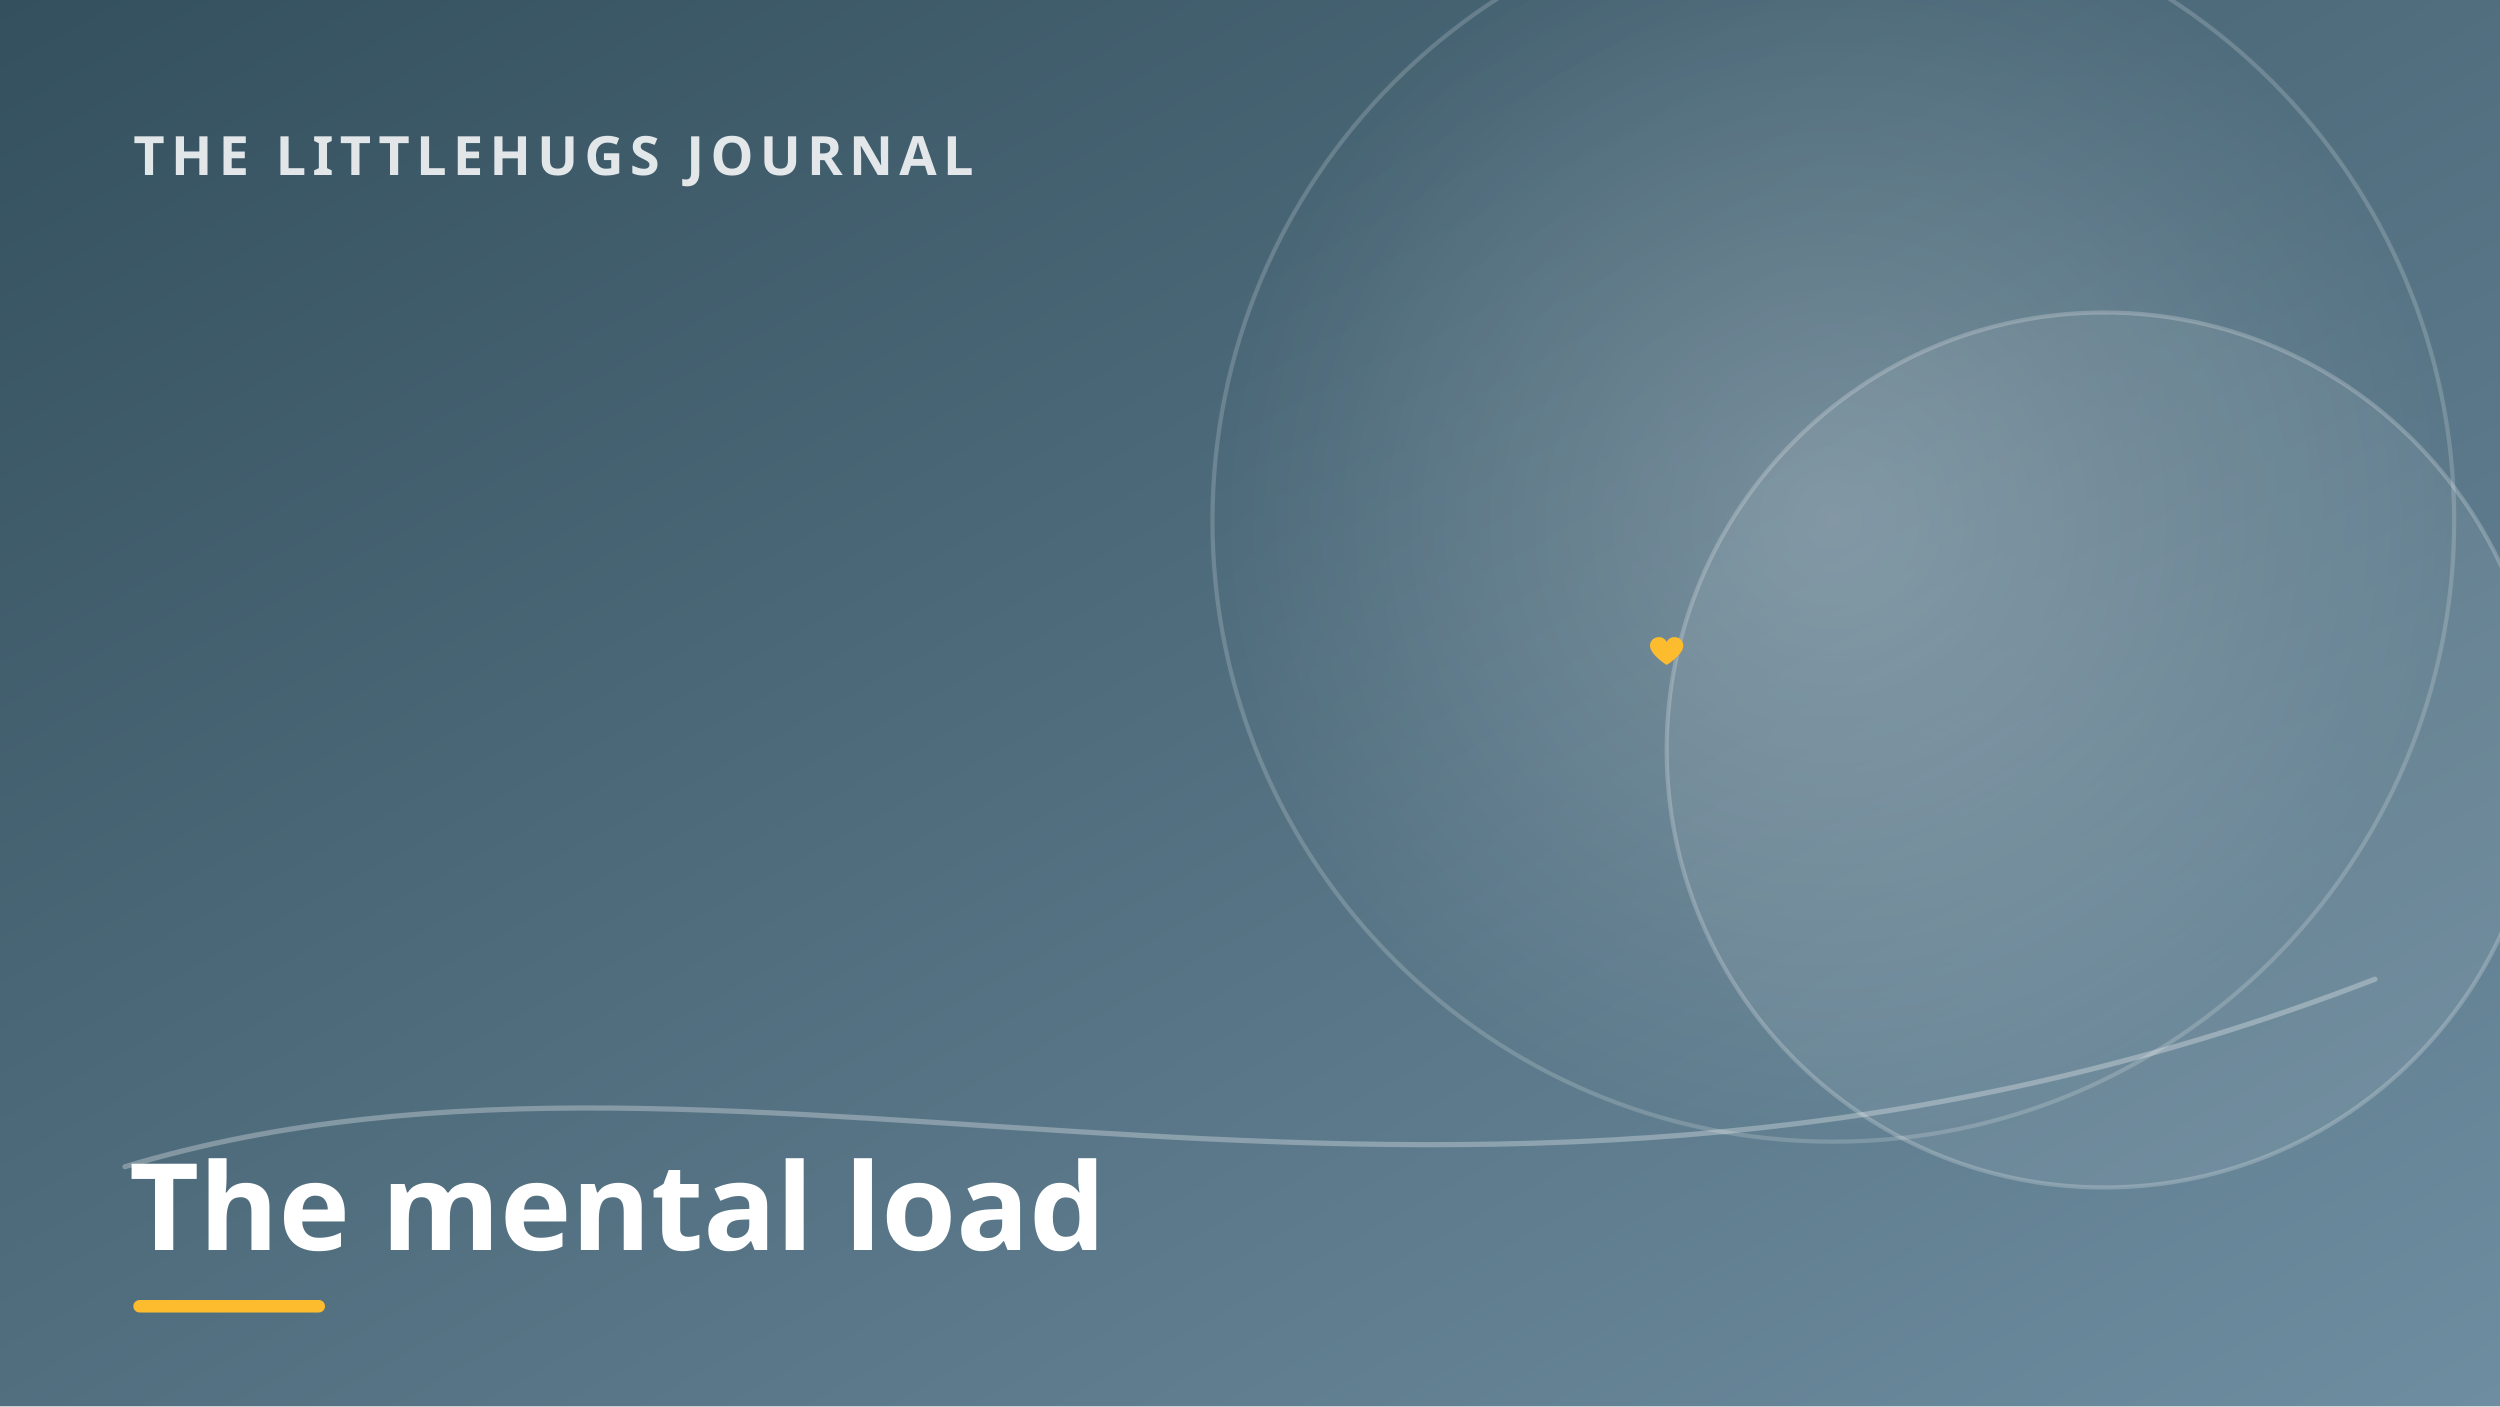
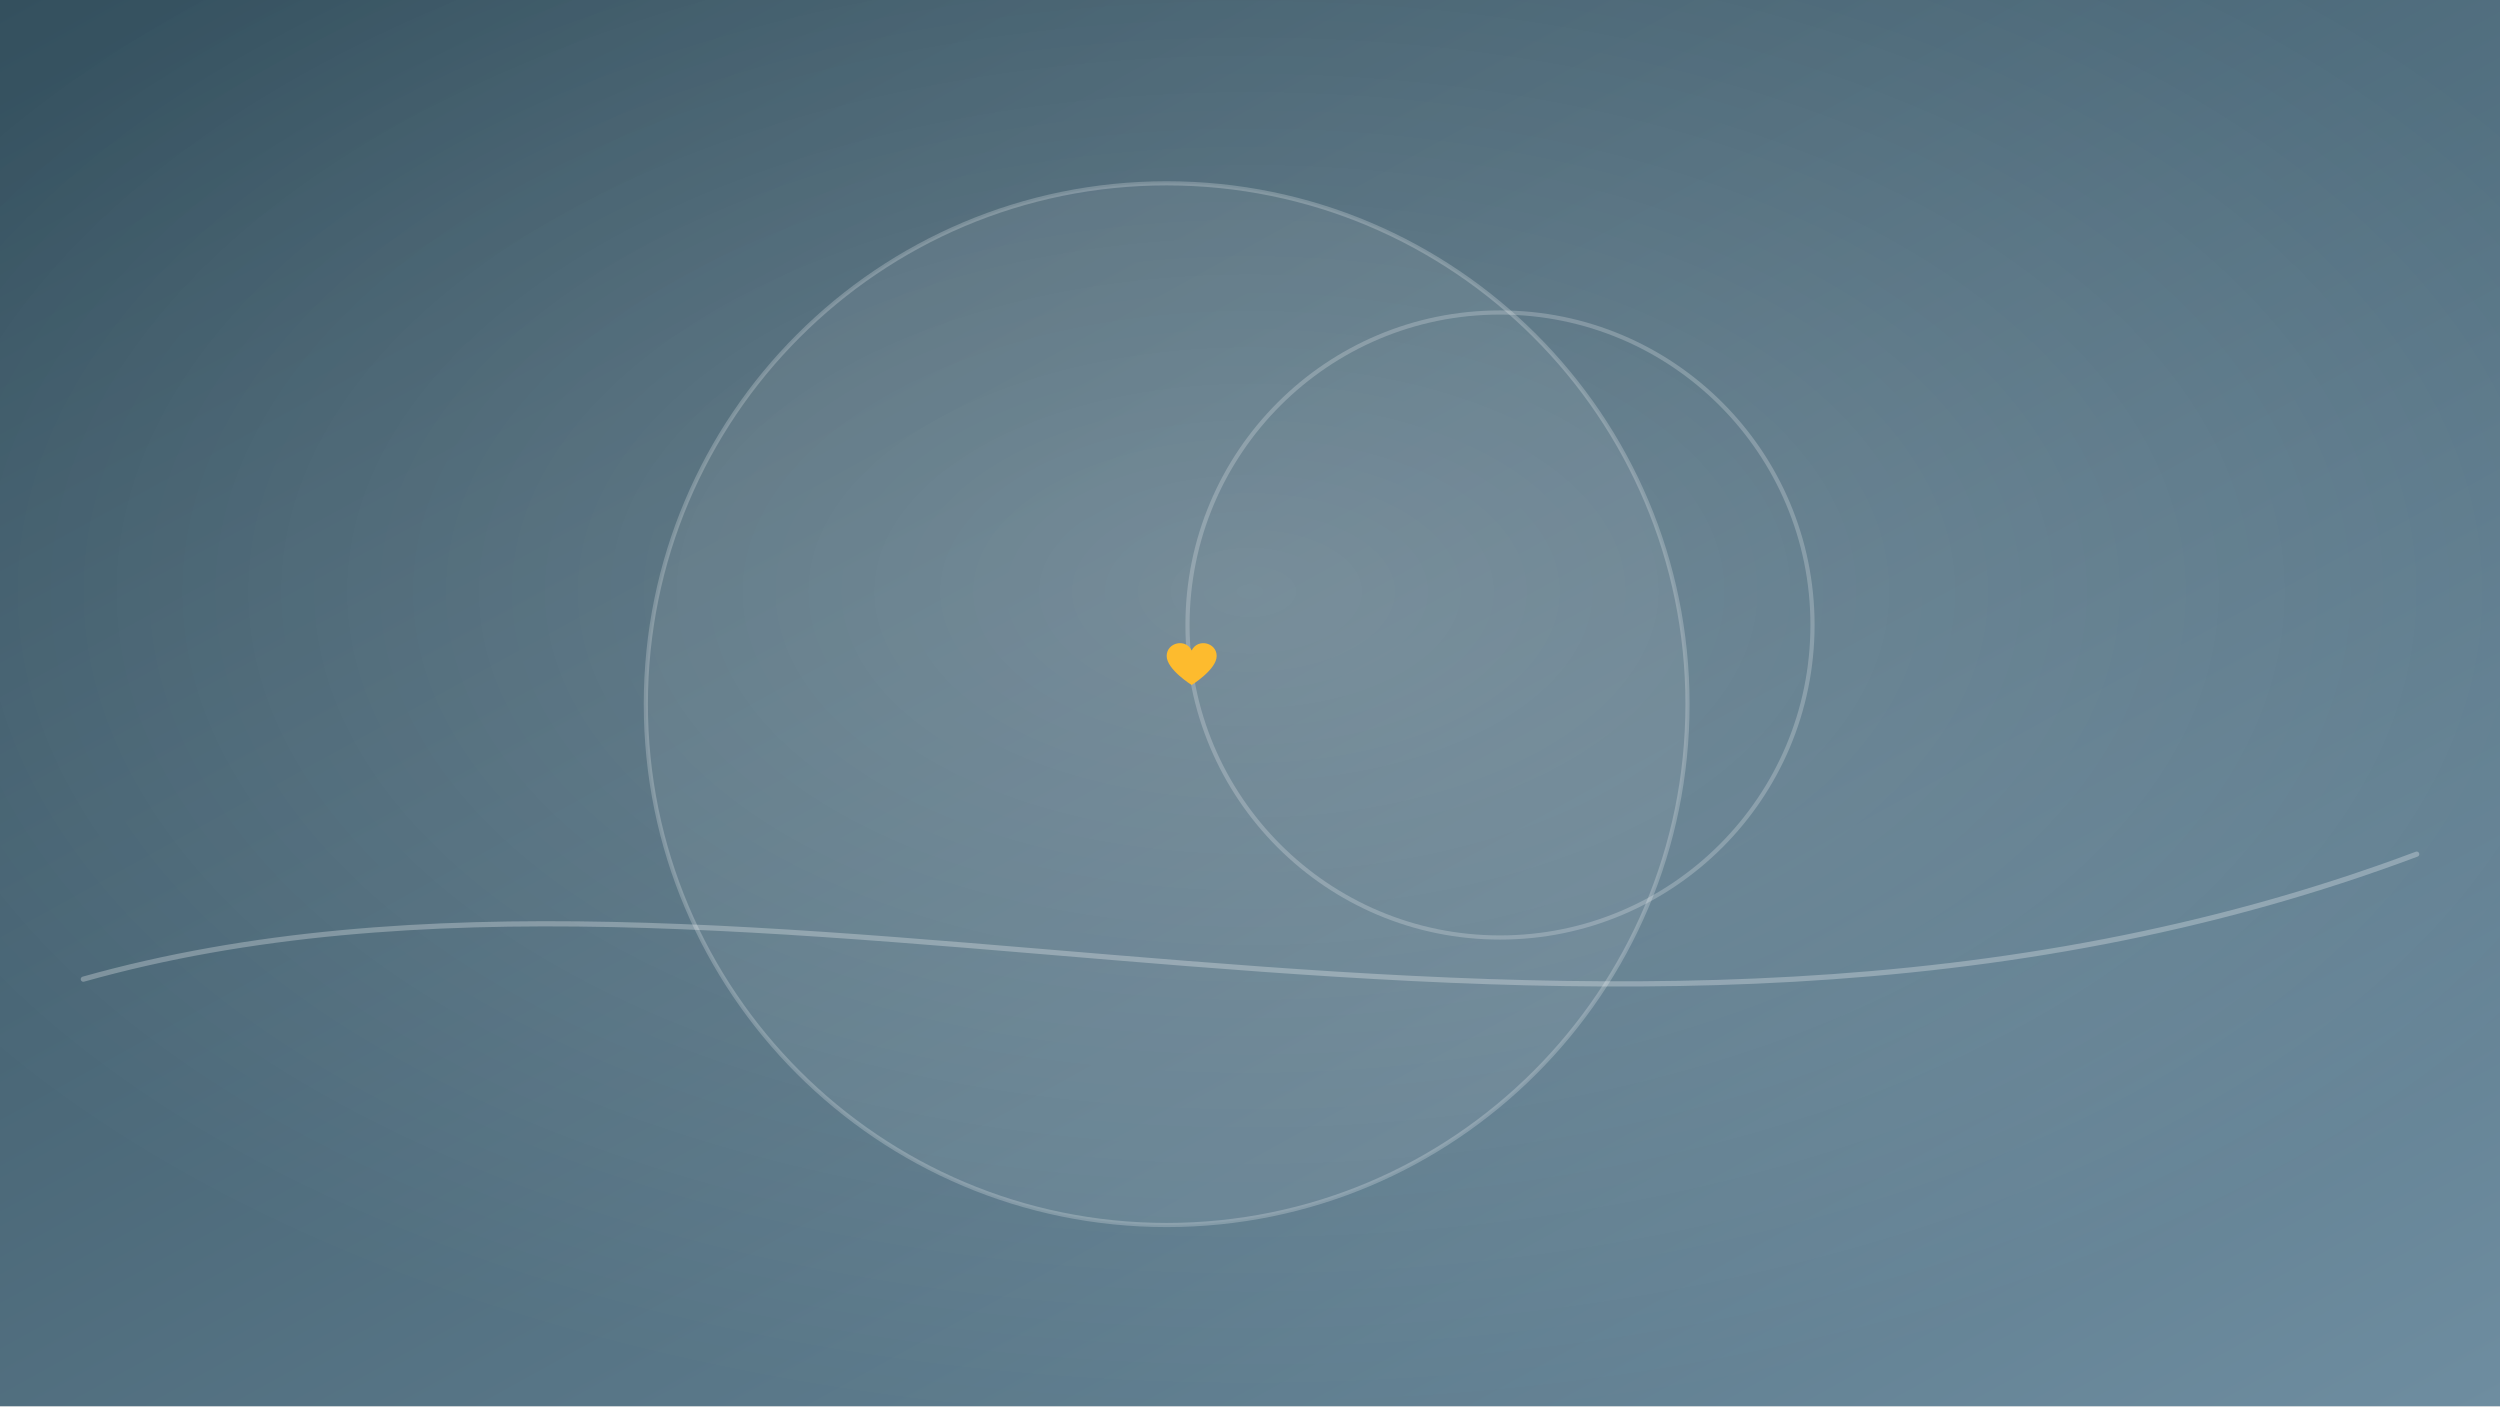
<svg xmlns="http://www.w3.org/2000/svg" viewBox="0 0 1200 675" width="1200" height="675" role="img">
  <defs>
    <linearGradient id="bg" x1="0" y1="0" x2="1" y2="1">
      <stop offset="0" stop-color="#34505E" />
      <stop offset="1" stop-color="#6E8DA0" />
    </linearGradient>
-     <radialGradient id="glow" cx="0.5" cy="0.5" r="0.5">
-       <stop offset="0" stop-color="#ffffff" stop-opacity="0.22" />
+     <radialGradient id="glow" cx="0.5" cy="0.42" r="0.6">
+       <stop offset="0" stop-color="#ffffff" stop-opacity="0.18" />
      <stop offset="1" stop-color="#ffffff" stop-opacity="0" />
    </radialGradient>
-     <clipPath id="frame">
-       <rect width="1200" height="675" rx="0" />
-     </clipPath>
  </defs>
-   <g clip-path="url(#frame)">
-     <rect width="1200" height="675" fill="url(#bg)" />
-     <circle cx="880" cy="250" r="300" fill="url(#glow)" />
-     <circle cx="880" cy="250" r="298" fill="none" stroke="#ffffff" stroke-opacity="0.18" stroke-width="2" />
-     <circle cx="1010" cy="360" r="210" fill="#ffffff" fill-opacity="0.07" />
-     <circle cx="1010" cy="360" r="210" fill="none" stroke="#ffffff" stroke-opacity="0.22" stroke-width="2" />
-     <path d="M 60 560 C 360 470, 700 640, 1140 470" fill="none" stroke="#ffffff" stroke-opacity="0.30" stroke-width="2.5" stroke-linecap="round" />
-     <path transform="translate(792,300) scale(1.6)" fill="#FDBB2E" d="M10 6.2 C10 3.5 6.2 2.6 5 5.1 C3.8 2.6 0 3.5 0 6.2 C0 8.9 5 12 5 12 C5 12 10 8.9 10 6.2 Z" />
-     <text x="64" y="84" font-family="Quicksand, 'Segoe UI', system-ui, sans-serif" font-size="26" letter-spacing="3" fill="#ffffff" fill-opacity="0.85" font-weight="600">THE LITTLEHUGS JOURNAL</text>
-     <text x="62" y="600" font-family="Quicksand, 'Segoe UI', system-ui, sans-serif" font-size="58" fill="#ffffff" font-weight="700">The mental load</text>
-     <rect x="64" y="624" width="92" height="6" rx="3" fill="#FDBB2E" />
-   </g>
+   <rect width="1200" height="675" fill="url(#bg)" />
+   <rect width="1200" height="675" fill="url(#glow)" />
+   <circle cx="560" cy="338" r="250" fill="#ffffff" fill-opacity="0.06" />
+   <circle cx="560" cy="338" r="250" fill="none" stroke="#ffffff" stroke-opacity="0.22" stroke-width="2" />
+   <circle cx="720" cy="300" r="150" fill="none" stroke="#ffffff" stroke-opacity="0.22" stroke-width="2" />
+   <path d="M 40 470 C 360 380, 760 560, 1160 410" fill="none" stroke="#ffffff" stroke-opacity="0.28" stroke-width="2.5" stroke-linecap="round" />
+   <path transform="translate(560,300) scale(2.4)" fill="#FDBB2E" d="M10 6.2 C10 3.5 6.2 2.6 5 5.1 C3.8 2.6 0 3.5 0 6.2 C0 8.9 5 12 5 12 C5 12 10 8.9 10 6.2 Z" />
</svg>
